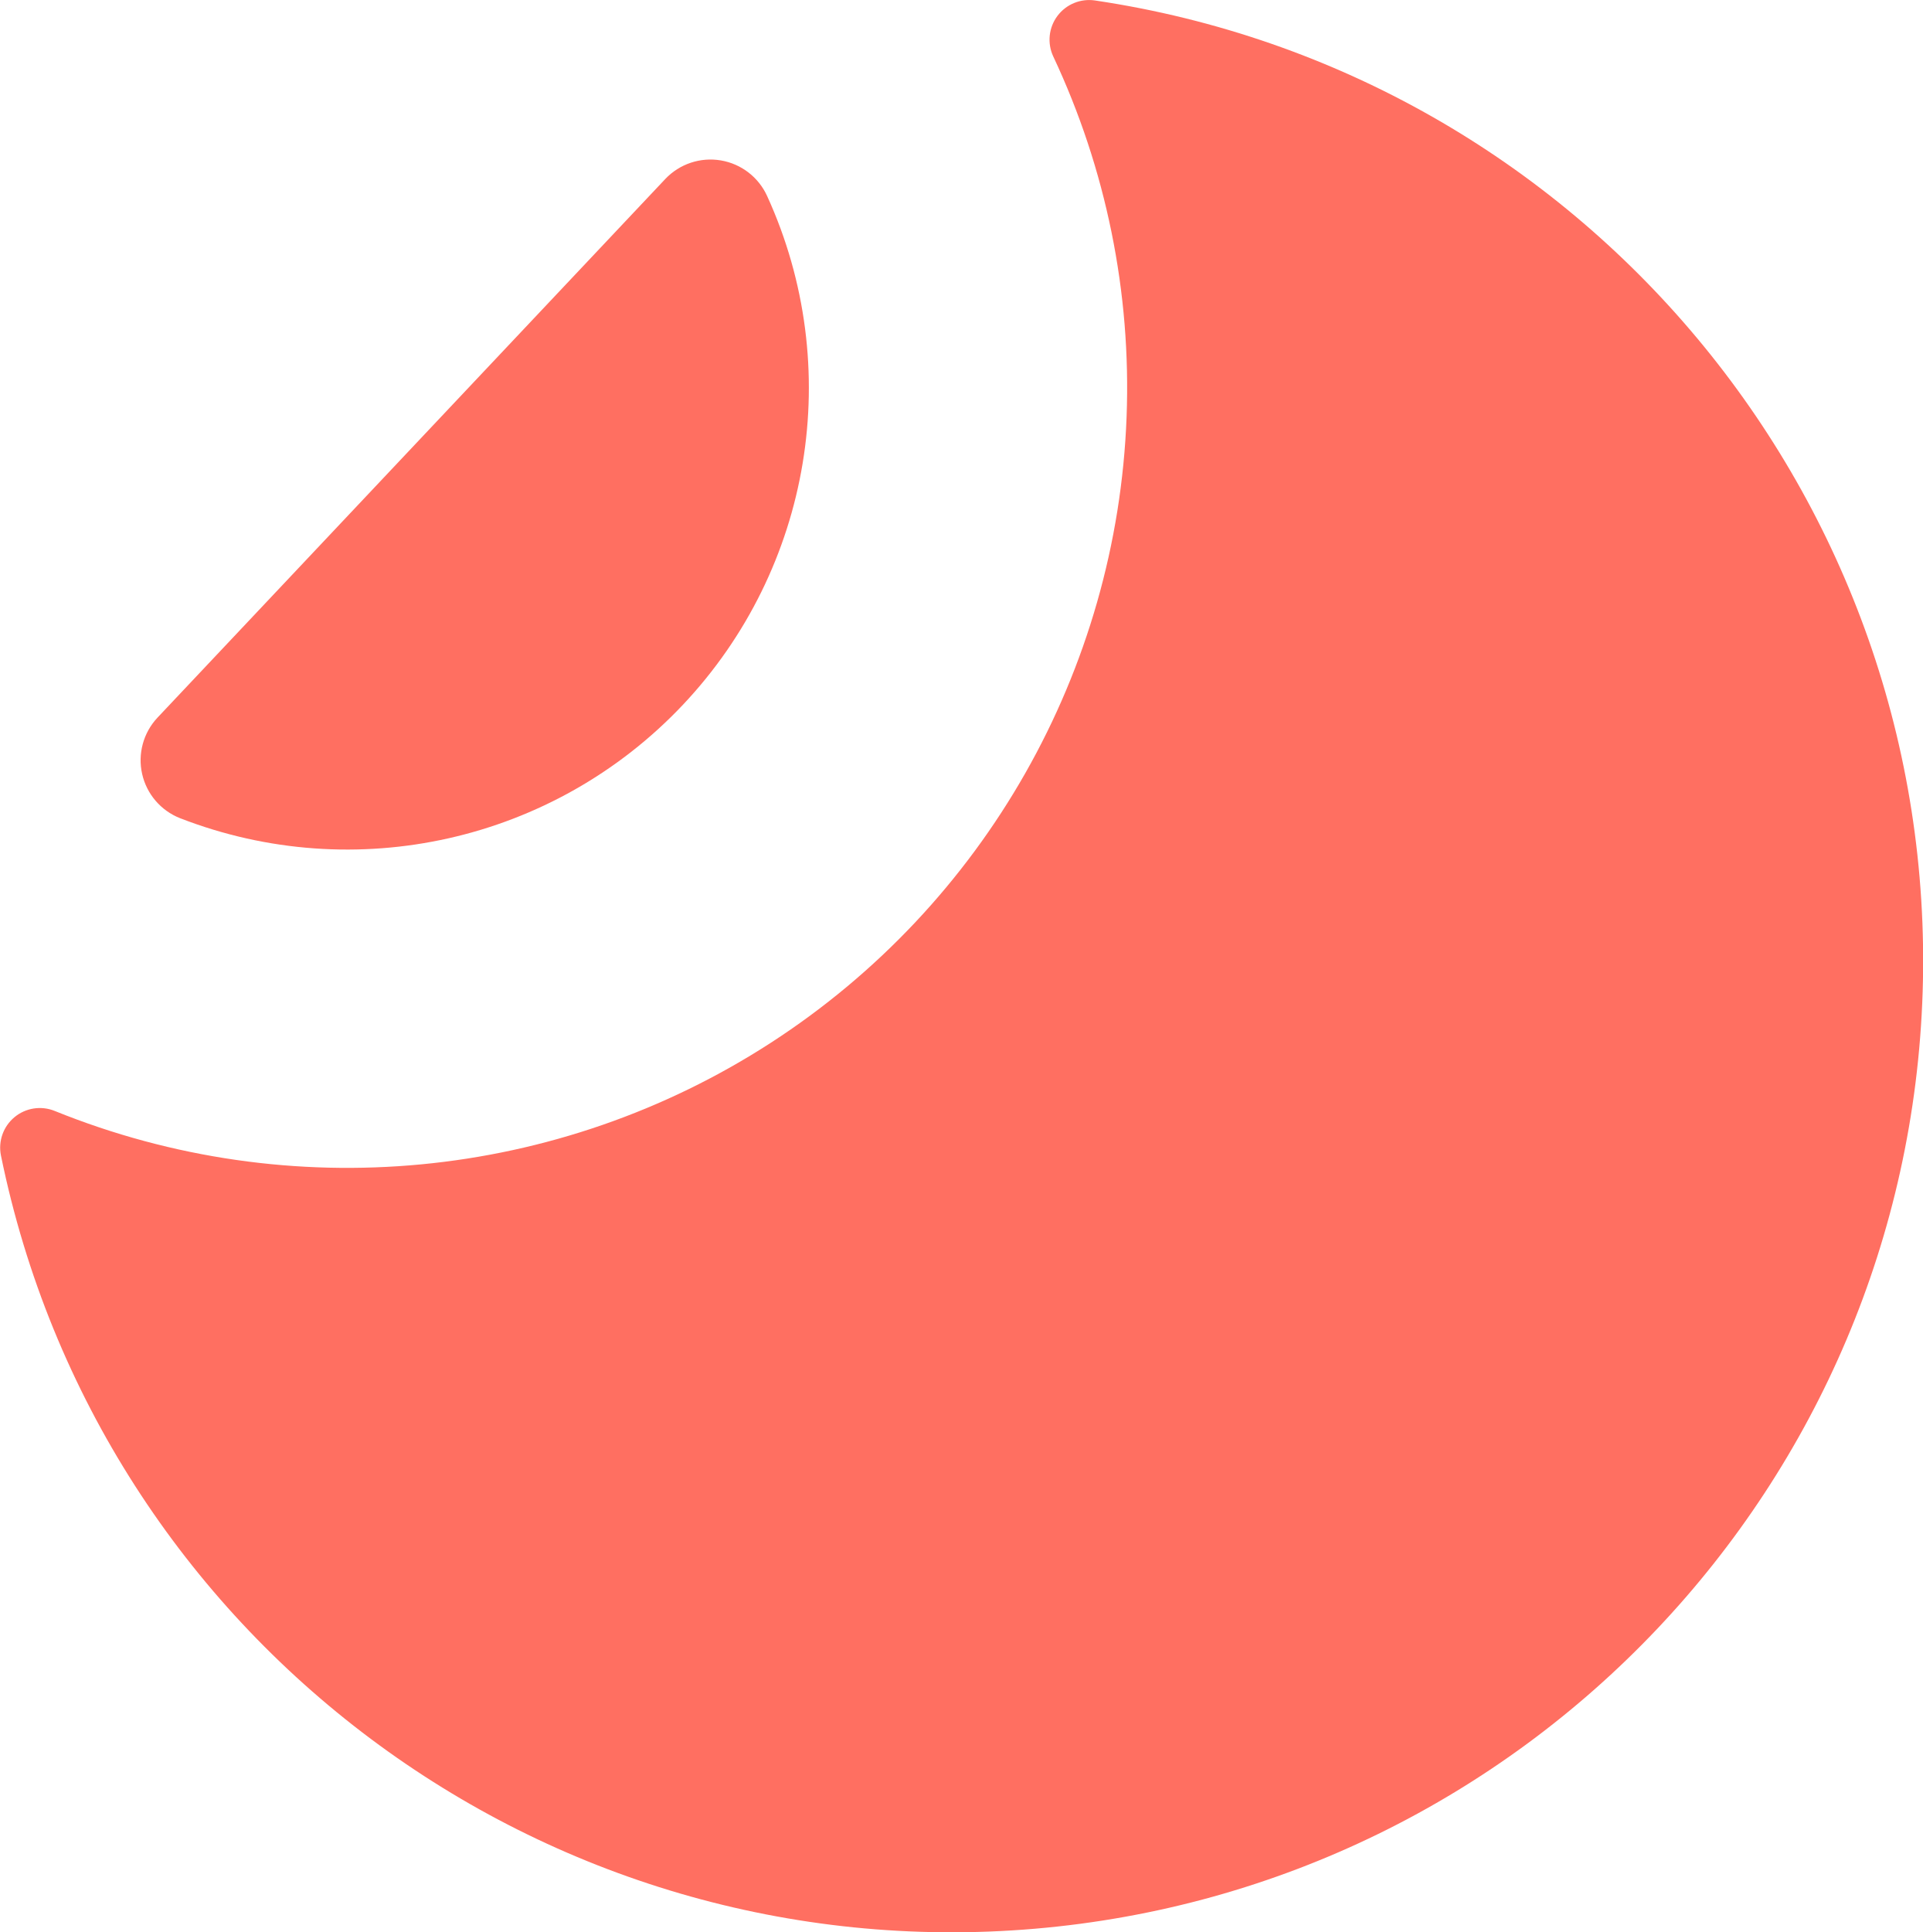
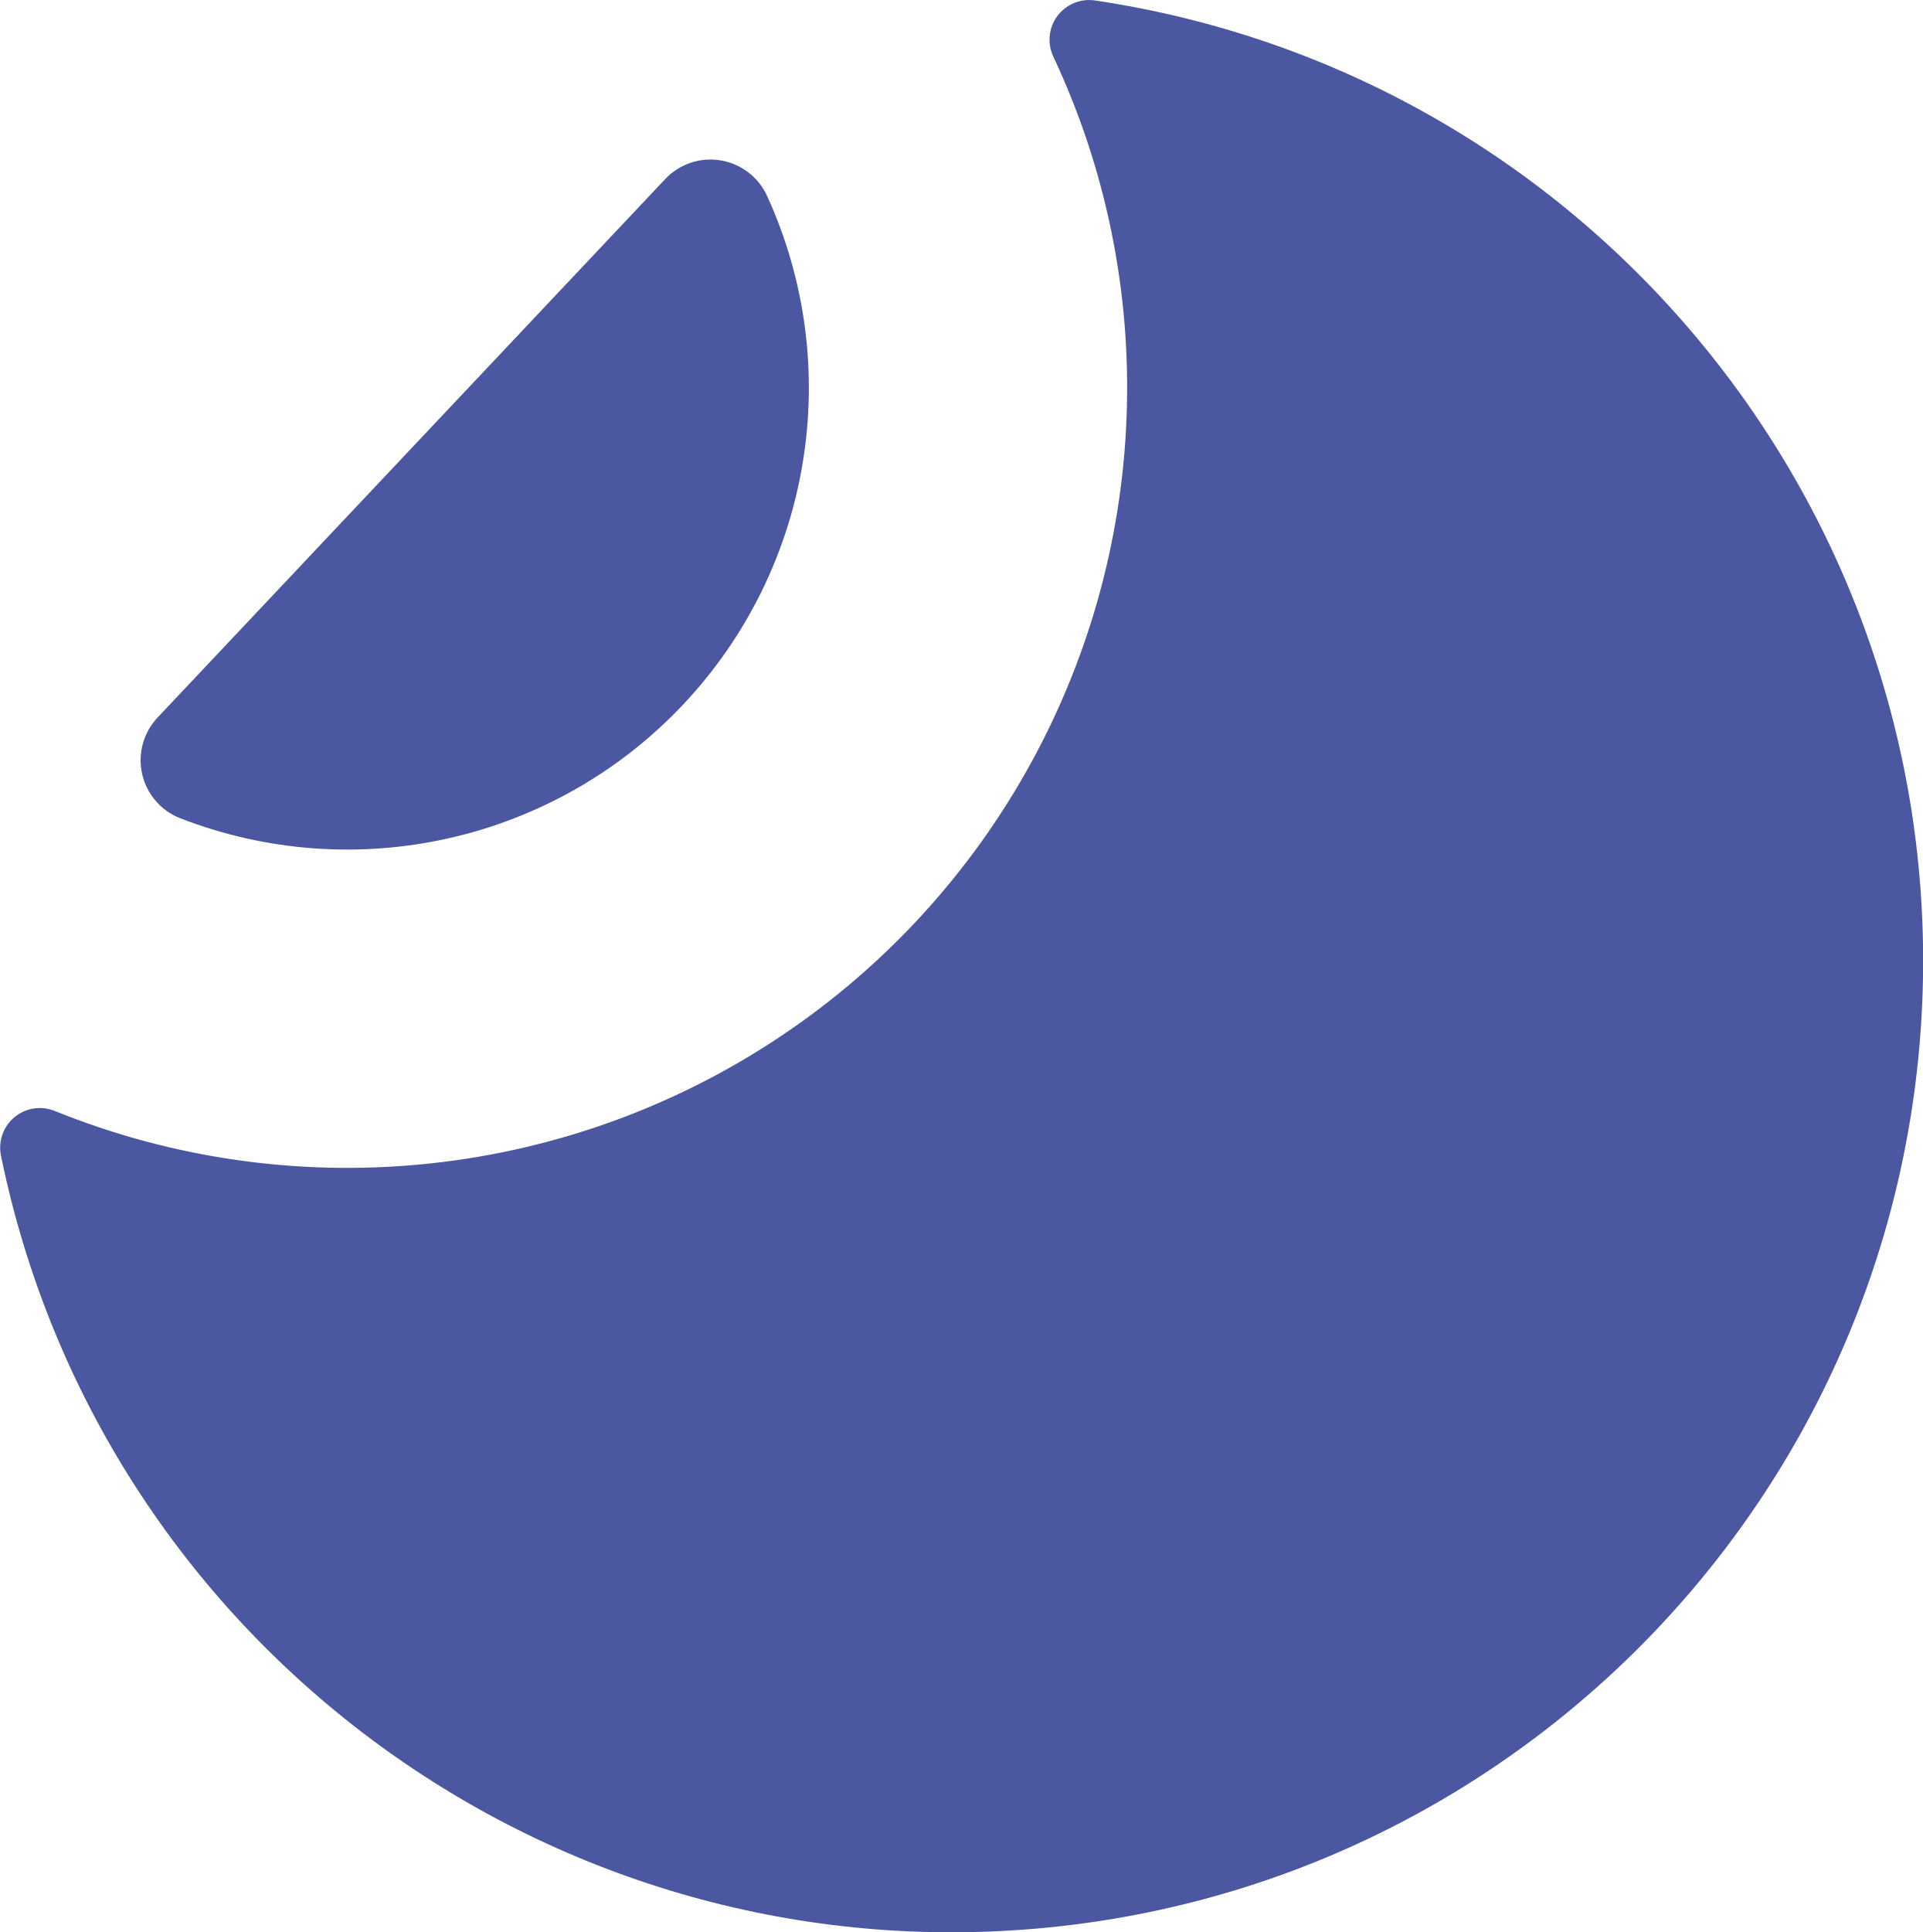
<svg xmlns="http://www.w3.org/2000/svg" id="Calque_1" data-name="Calque 1" viewBox="0 0 120.81 121.35">
  <defs>
-     <style>.cls-1{fill:#ff6f61;}</style>
+     <style>.cls-1{fill:#4B57A1;}</style>
  </defs>
  <path class="cls-1" d="M68.86,6.69a48.86,48.86,0,0,1,4.61,22.64A49,49,0,0,1,6.13,72.93a2.49,2.49,0,0,0-3.38,2.8A61,61,0,1,0,71.49,3.18,2.49,2.49,0,0,0,68.86,6.69Z" transform="translate(-2.69 -3.15)" />
  <path class="cls-1" d="M14,54.54A29,29,0,0,0,50.89,15.47a3.91,3.91,0,0,0-6.4-1.08L12.58,48.23A3.91,3.91,0,0,0,14,54.54Z" transform="translate(-2.69 -3.15)" />
</svg>
